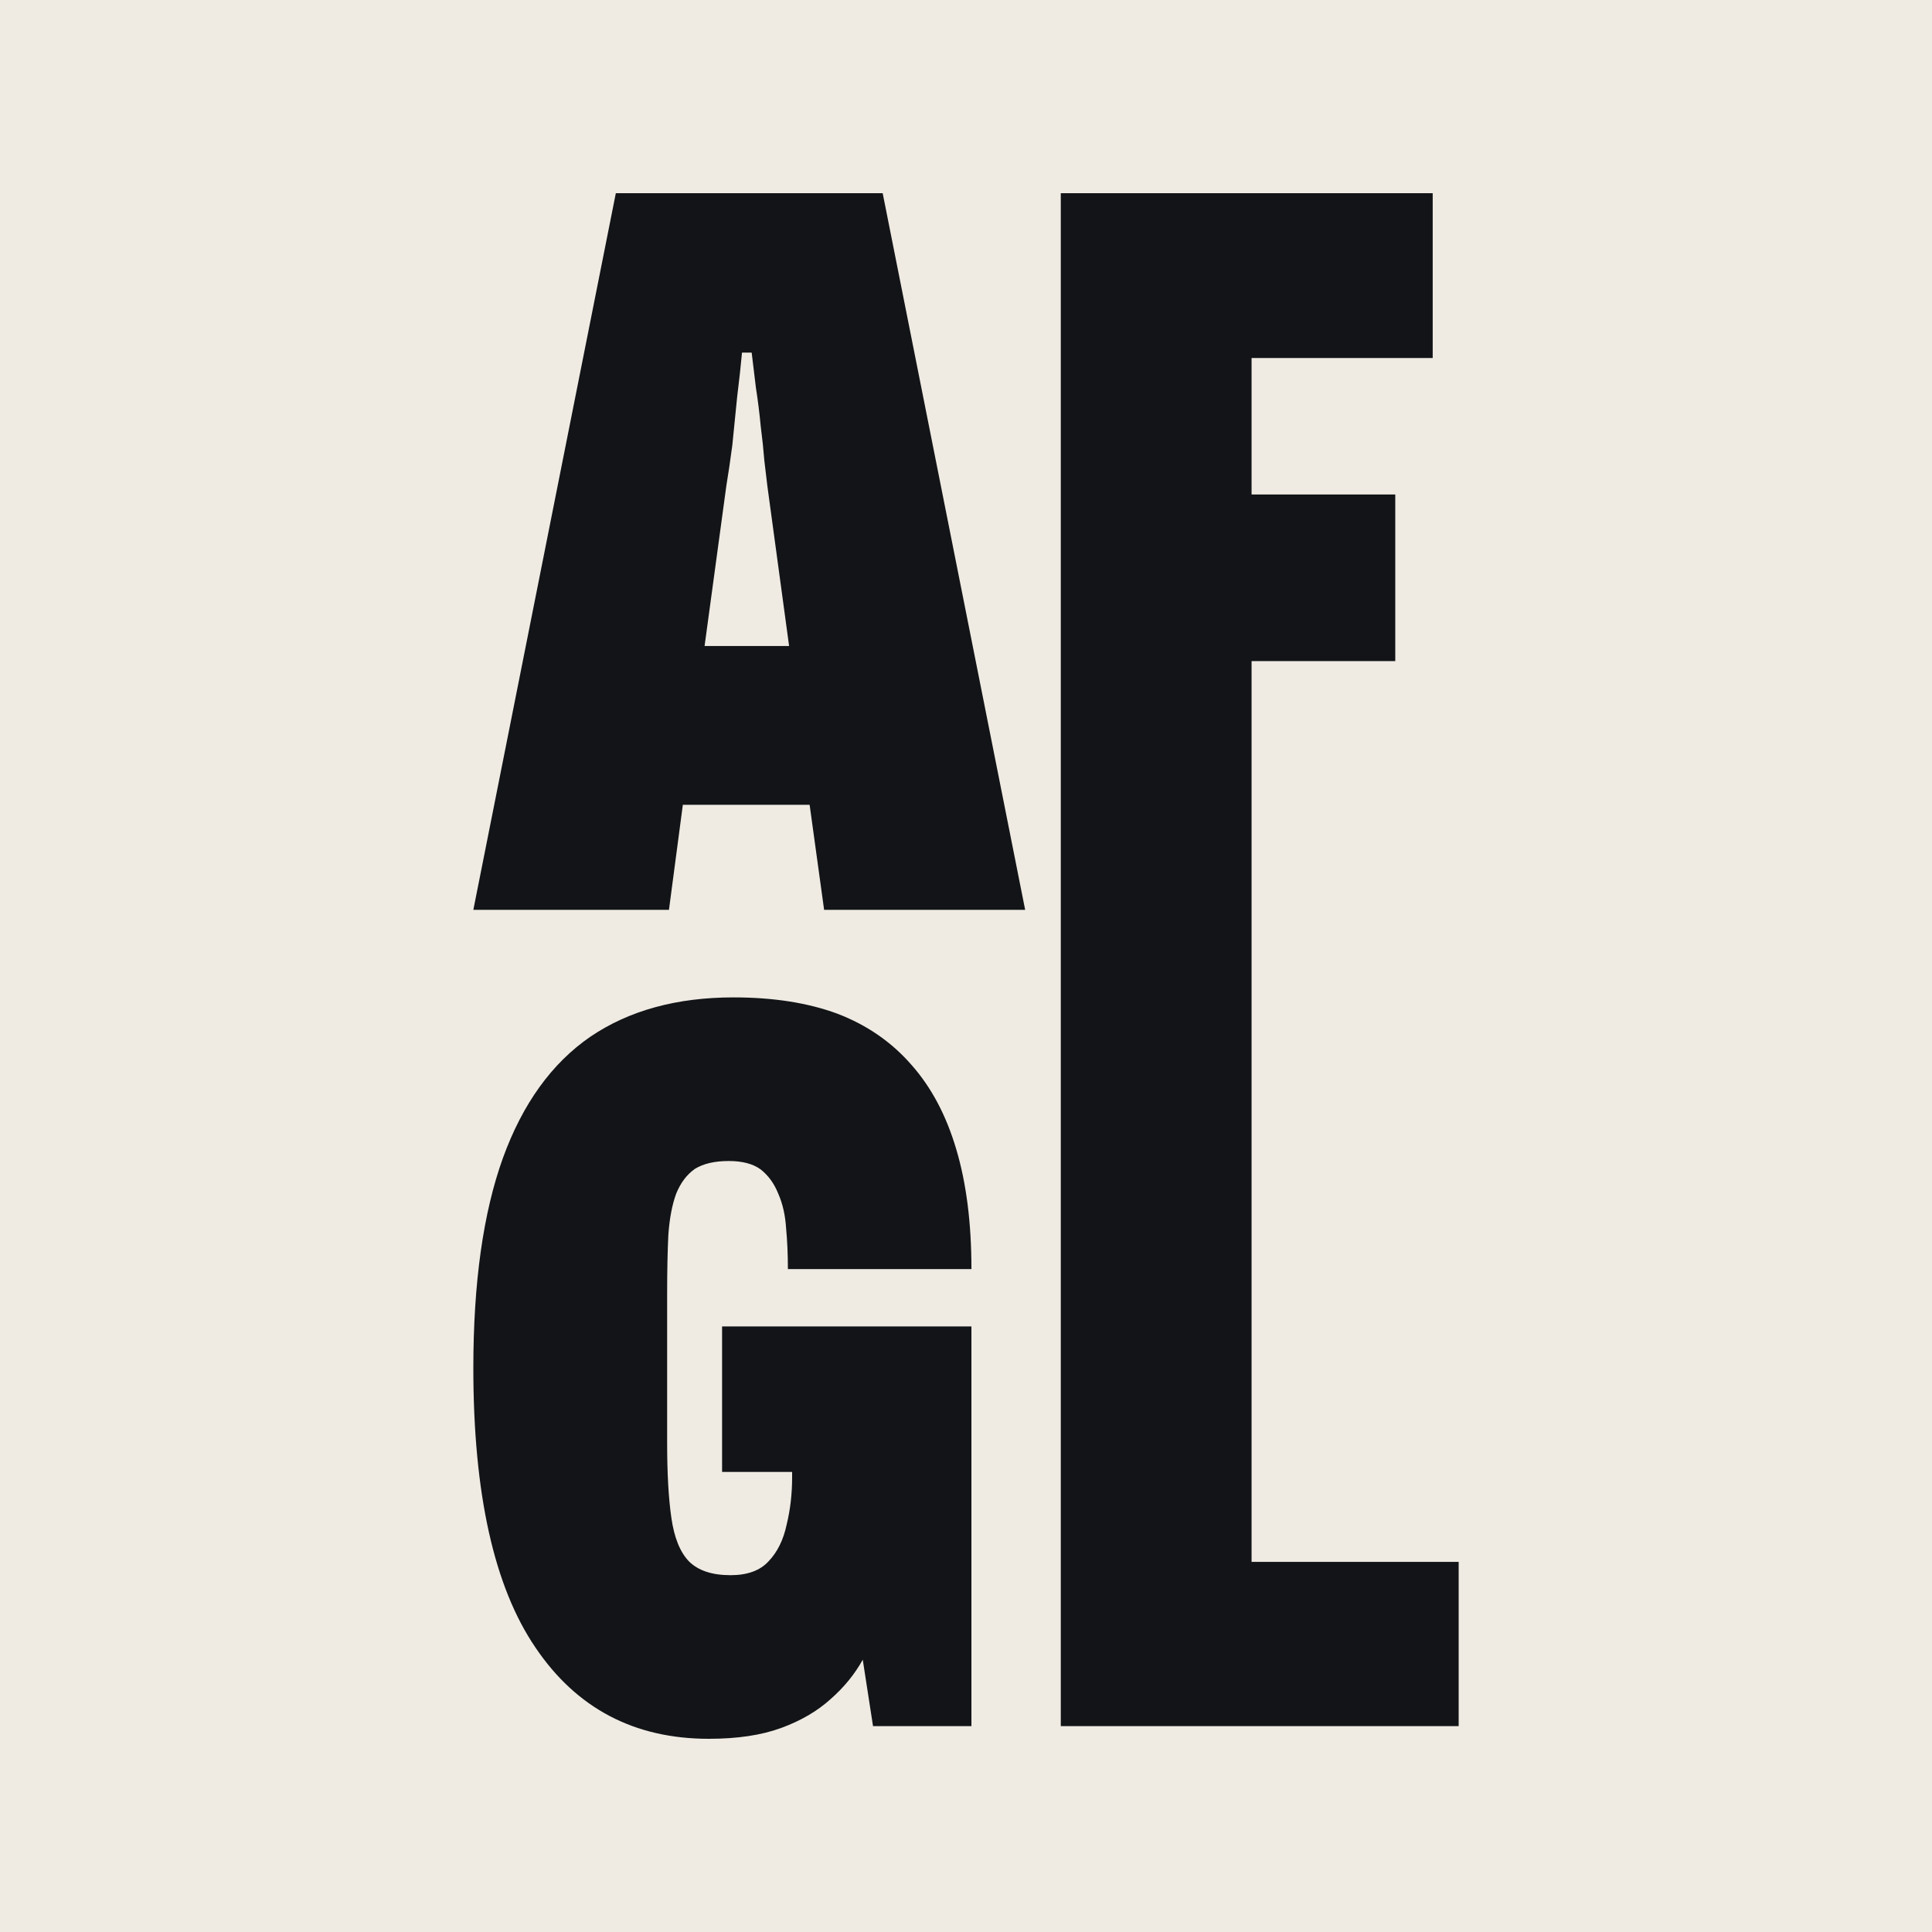
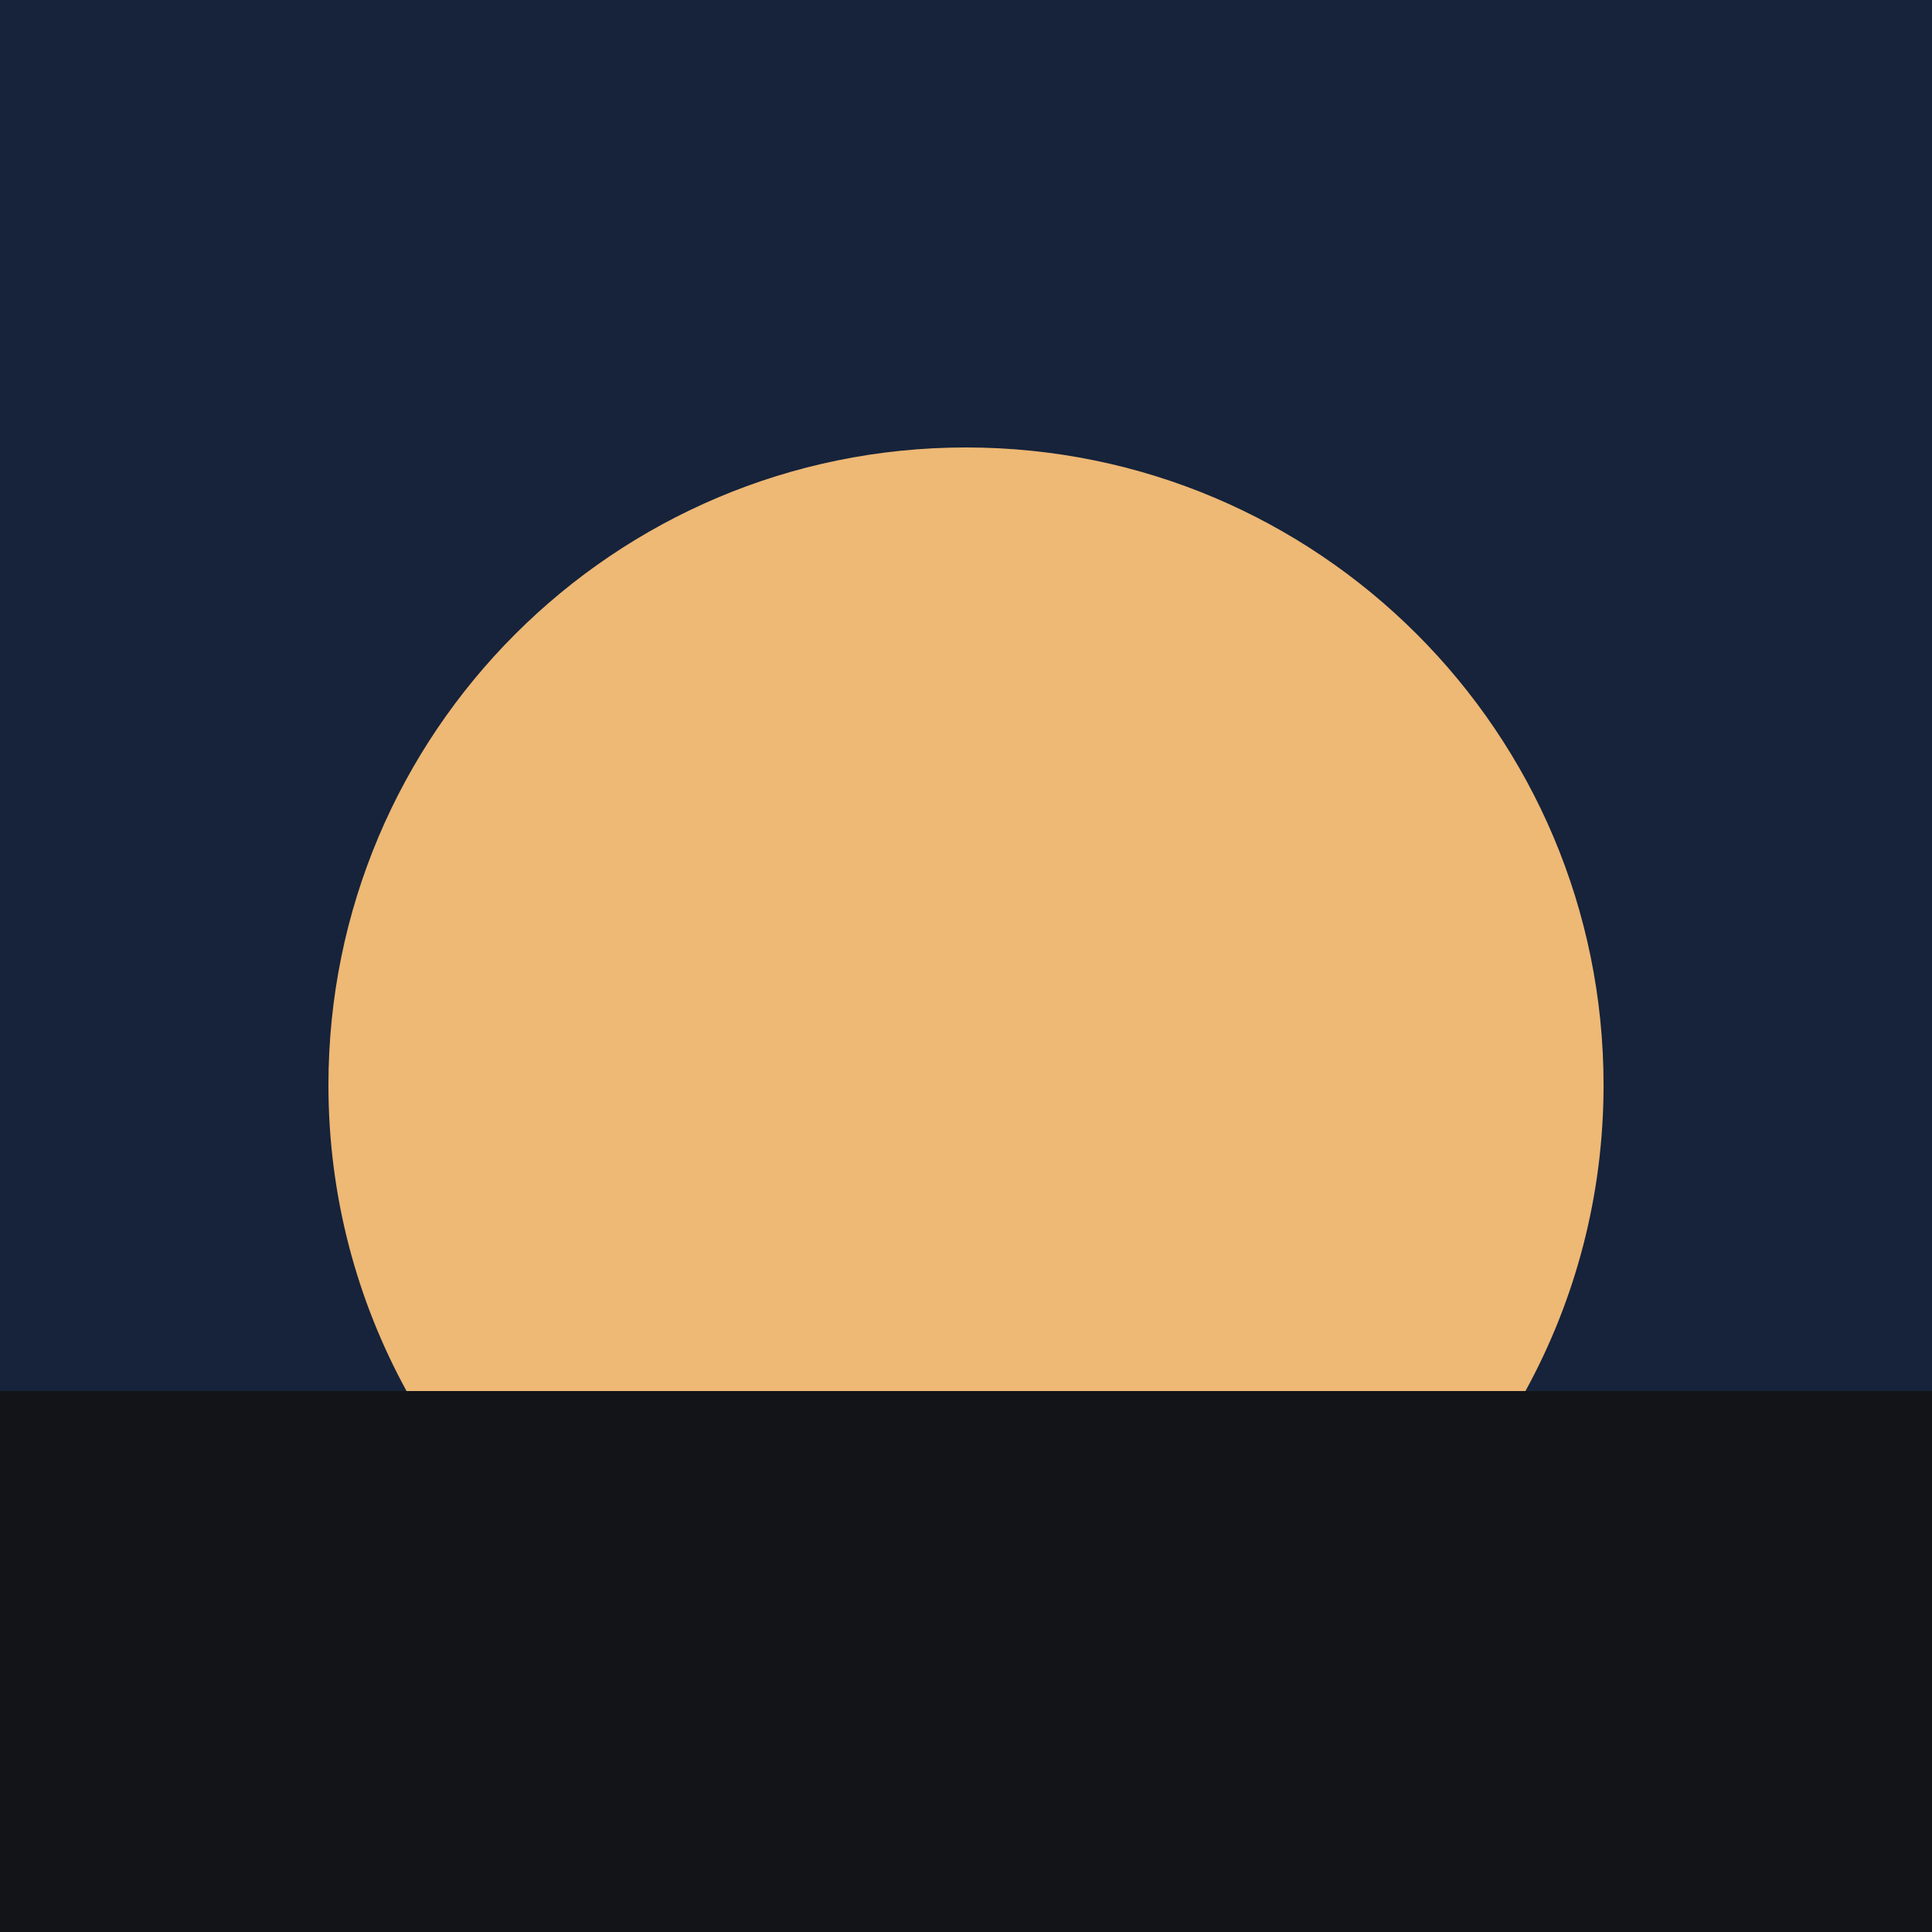
- <svg xmlns="http://www.w3.org/2000/svg" viewBox="0 0 32 32" width="32" height="32">
-   <rect width="32" height="32" fill="#EFEBE3" />
-   <path fill="#121417" d="M17.57 28.59H24.16V25.87H20.73V10.95H23.11V8.19H20.73V5.93H23.73V3.2H17.57ZM7.84 15.07H11.08L11.31 13.33H13.41L13.65 15.07H16.98L14.62 3.2H10.2ZM11.74 28.8Q12.45 28.8 12.94 28.62Q13.43 28.44 13.76 28.14Q14.09 27.85 14.29 27.49L14.46 28.59H16.09V21.97H11.96V24.38H13.12V24.47Q13.12 24.88 13.03 25.25Q12.95 25.63 12.73 25.86Q12.52 26.09 12.1 26.09Q11.64 26.09 11.41 25.86Q11.19 25.63 11.12 25.14Q11.05 24.66 11.05 23.9V21.42Q11.05 20.86 11.07 20.45Q11.1 20.04 11.2 19.77Q11.31 19.5 11.51 19.36Q11.72 19.23 12.07 19.23Q12.41 19.23 12.6 19.37Q12.79 19.52 12.89 19.77Q13 20.02 13.02 20.34Q13.05 20.66 13.05 21.02H16.09Q16.09 19.88 15.84 19.04Q15.59 18.19 15.09 17.63Q14.6 17.07 13.87 16.79Q13.14 16.52 12.15 16.52Q10.74 16.52 9.78 17.17Q8.82 17.83 8.33 19.18Q7.84 20.54 7.84 22.66Q7.84 25.78 8.87 27.29Q9.89 28.8 11.74 28.8ZM11.67 10.7 12.03 8.05Q12.08 7.75 12.13 7.37Q12.17 6.98 12.21 6.57Q12.26 6.17 12.29 5.84H12.45Q12.48 6.1 12.52 6.42Q12.57 6.74 12.6 7.06Q12.64 7.37 12.66 7.63Q12.69 7.89 12.71 8.05L13.07 10.7Z" />
+ <svg xmlns="http://www.w3.org/2000/svg" viewBox="0 0 256 256" width="256" height="256" role="img" aria-label="Afterglow">
+   <path fill="#121417" d="M0 0H256V256H0Z" />
+   <path fill="#16233A" d="M0 0H256V184.32H0Z" />
+   <path fill="#EEB875" d="M212.48 143.77C212.48 158.46 208.73 172.28 202.13 184.32H53.87C47.27 172.28 43.52 158.46 43.52 143.77C43.52 97.11 81.34 59.29 128 59.29C174.66 59.29 212.48 97.11 212.48 143.77Z" />
</svg>
